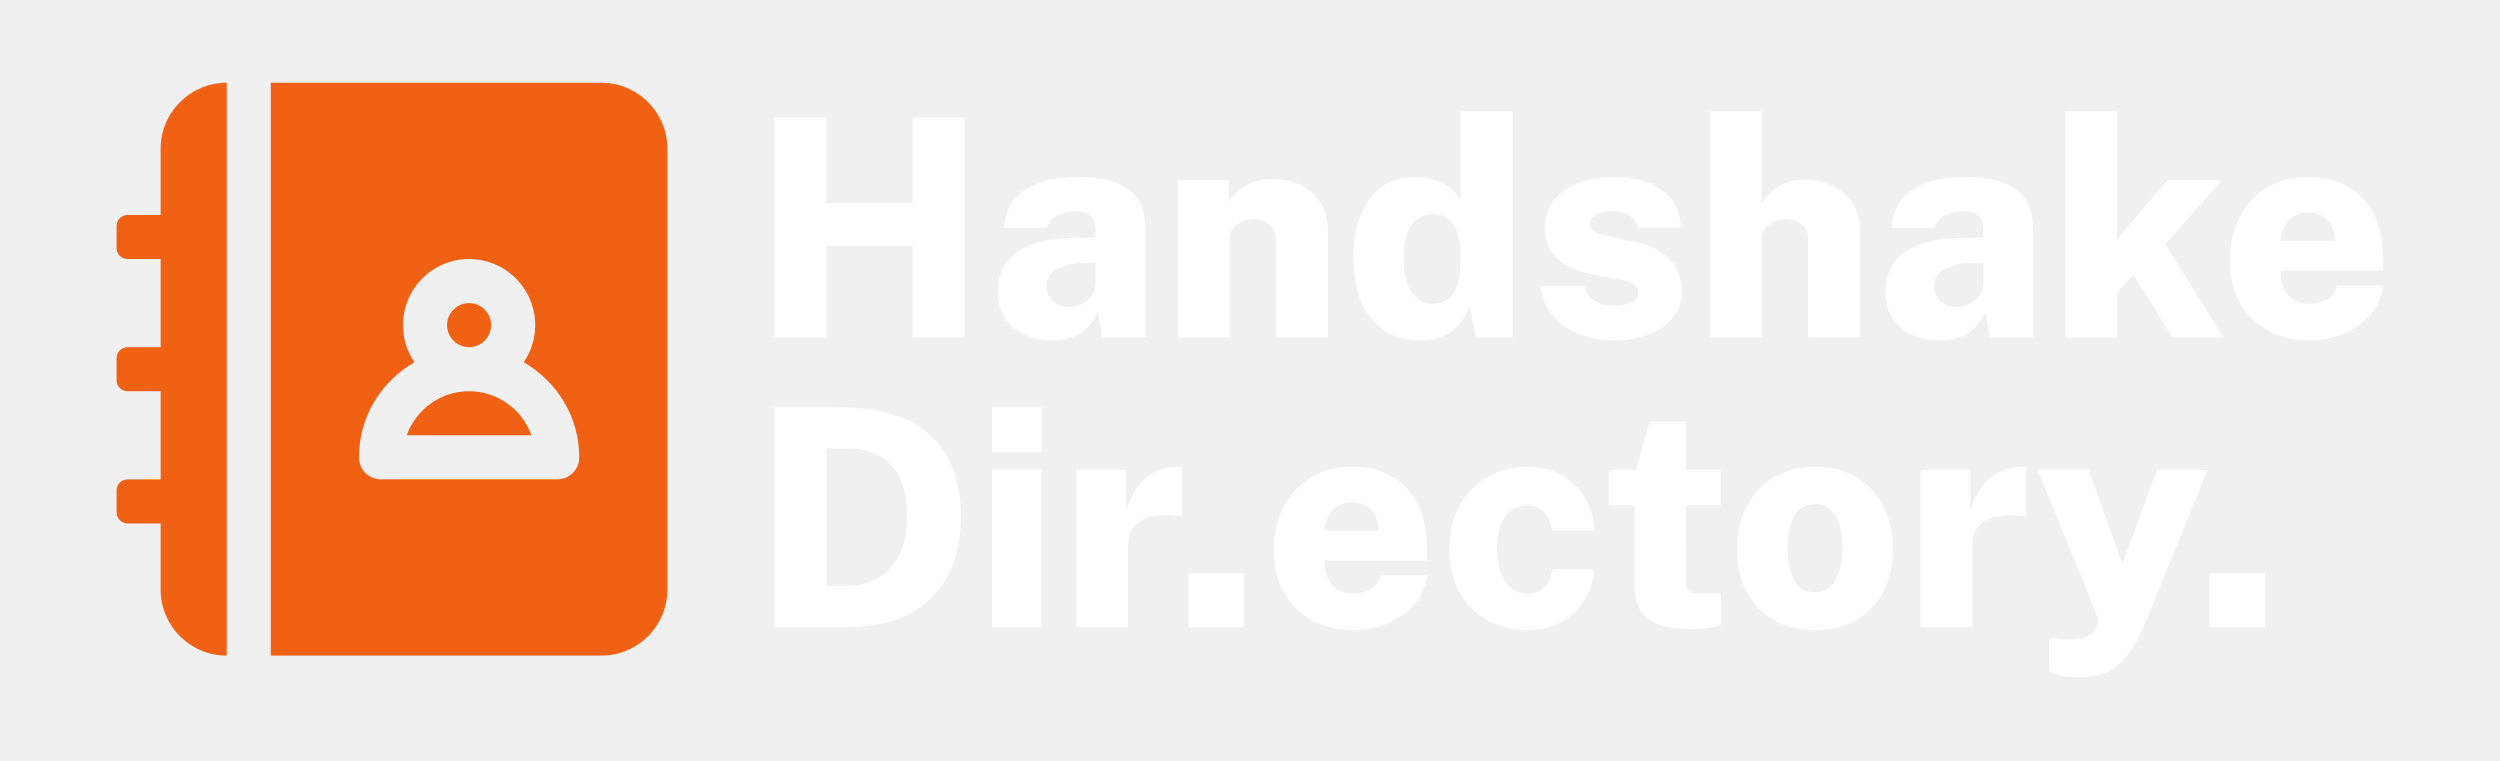
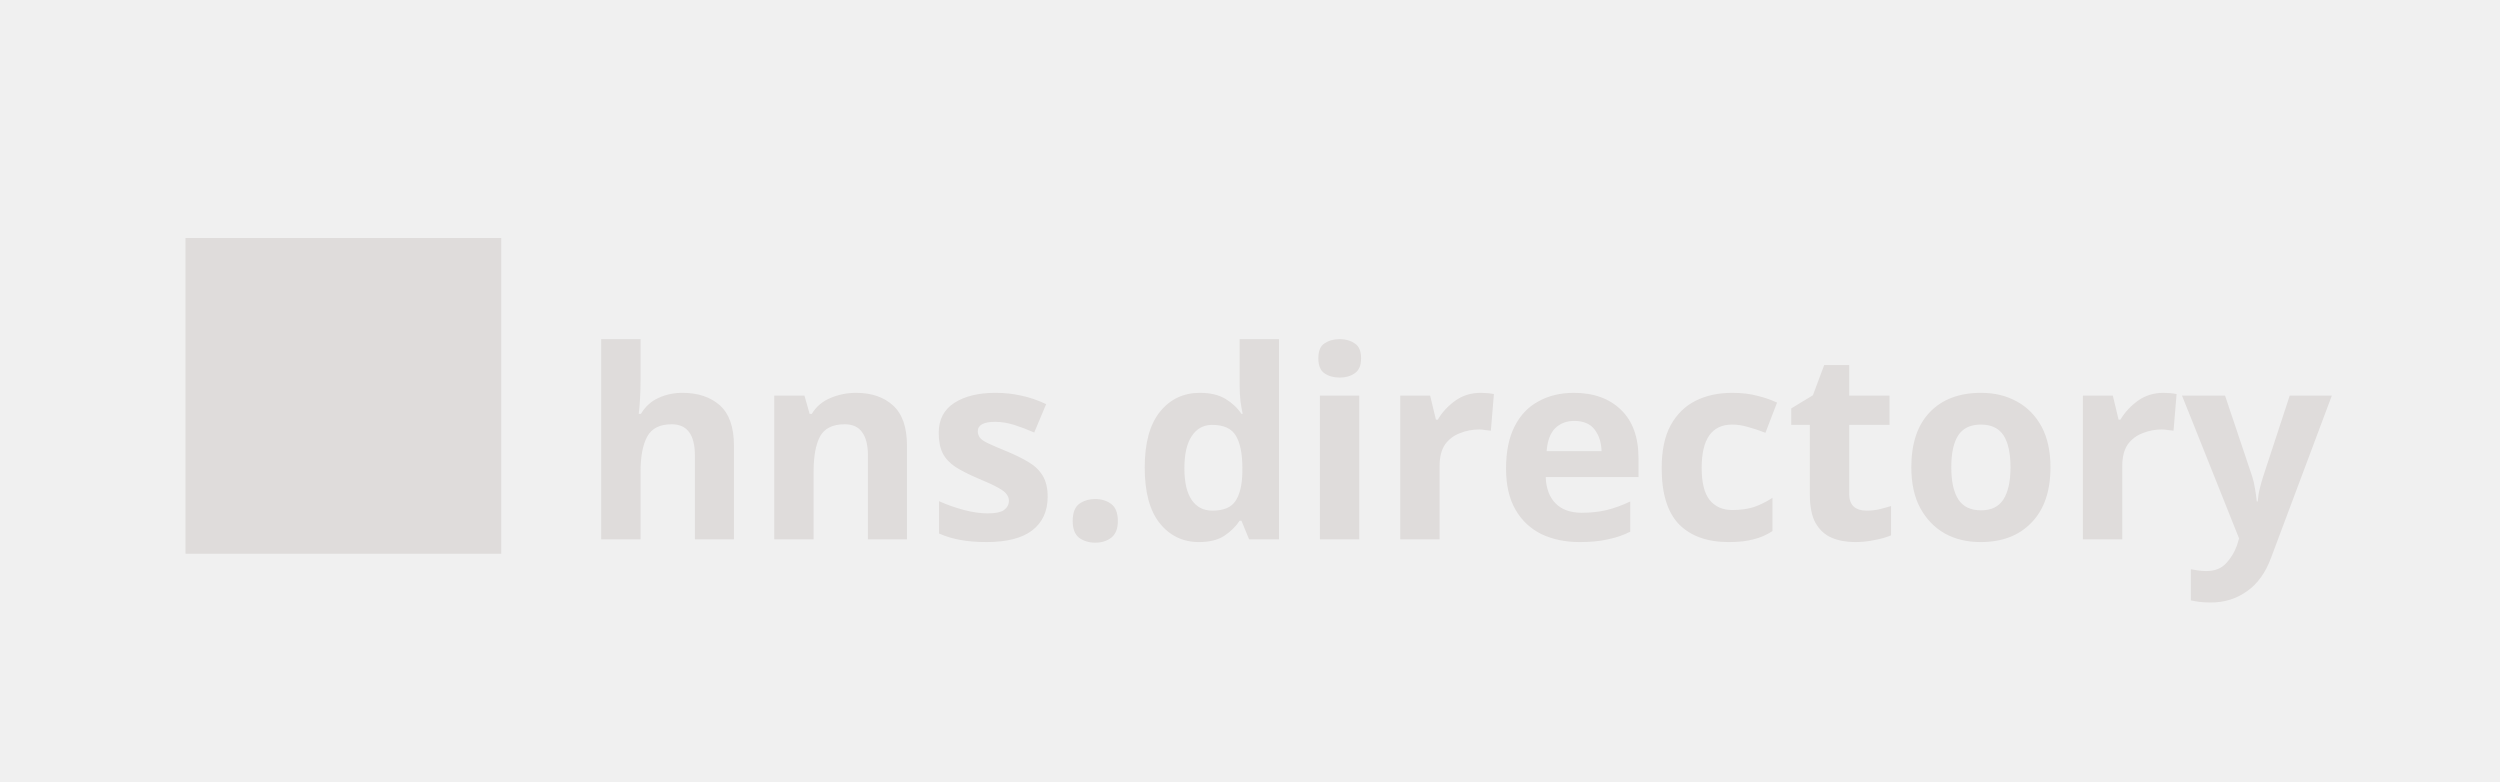
- <svg xmlns="http://www.w3.org/2000/svg" version="1.1" id="svg1" width="842" height="256" viewBox="0 0 842 256" xml:space="preserve">
-   <defs id="defs1" />
+ <svg xmlns="http://www.w3.org/2000/svg" version="1.1" id="svg1" width="128" height="40" viewBox="0 0 128 40" xml:space="preserve">
+   <defs id="defs1">
+ 	
+ 	
+ </defs>
  <g id="g1">
-     <g id="g2">
-       <path d="M 260.879,113.632 V 39.56 h 17.468 v 28.891 h 28.994 V 39.56 h 17.417 V 113.632 H 307.341 V 82.845 h -28.994 v 30.787 z m 93.282,1.025 q -5.02,0 -9.169,-1.895 -4.098,-1.947 -6.506,-5.635 -2.408,-3.688 -2.408,-9.016 0,-8.657 6.659,-13.319 6.659,-4.662 20.9,-4.713 l 5.379,-0.051 v -2.715 q 0,-3.125 -1.793,-4.662 -1.742,-1.588 -5.481,-1.537 -2.664,0.051 -5.379,1.281 -2.715,1.178 -3.842,4.405 h -14.292 q 0.307,-5.993 3.535,-9.784 3.227,-3.791 8.606,-5.584 5.43,-1.793 12.14,-1.793 8.708,0 13.78,2.1 5.071,2.049 7.223,5.788 2.203,3.688 2.203,8.708 v 37.395 h -14.497 l -1.486,-8.76 q -2.51,5.584 -6.301,7.684 -3.791,2.1 -9.272,2.1 z m 5.993,-11.218 q 1.742,0 3.33,-0.615 1.588,-0.615 2.817,-1.69 1.229,-1.127 1.947,-2.459 0.717,-1.332 0.768,-2.869 v -7.223 l -4.303,0.051 q -2.664,0 -5.532,0.717 -2.817,0.717 -4.764,2.408 -1.947,1.639 -1.947,4.559 0,3.33 2.305,5.225 2.305,1.895 5.379,1.895 z m 36.524,10.194 V 60.665 h 17.212 v 7.428 q 1.127,-1.844 2.971,-3.637 1.895,-1.793 4.764,-2.971 2.92,-1.178 7.069,-1.178 4.764,0 8.964,1.844 4.252,1.844 6.915,5.891 2.664,3.996 2.664,10.501 V 113.632 H 429.718 V 80.848 q 0,-3.483 -2.254,-5.225 -2.254,-1.793 -5.174,-1.793 -1.947,0 -3.842,0.768 -1.895,0.717 -3.125,2.203 -1.229,1.434 -1.229,3.637 v 33.194 z m 81.807,1.025 q -10.809,0 -16.751,-7.479 -5.891,-7.479 -5.891,-20.337 0,-8.35 2.408,-14.446 2.459,-6.096 7.12,-9.425 4.662,-3.33 11.321,-3.33 2.408,0 4.662,0.512 2.254,0.512 4.252,1.486 2.049,0.922 3.637,2.356 1.639,1.383 2.715,3.278 V 37.511 h 17.519 v 76.121 h -12.448 l -2.049,-10.86 q -0.82,2.459 -2.203,4.662 -1.332,2.151 -3.33,3.791 -1.947,1.588 -4.662,2.51 -2.715,0.922 -6.301,0.922 z m 3.996,-12.345 q 4.559,0 7.018,-3.483 2.459,-3.483 2.459,-12.089 0,-5.071 -1.127,-8.299 -1.076,-3.278 -3.176,-4.815 -2.049,-1.537 -5.123,-1.537 -4.149,0 -6.967,3.33 -2.766,3.278 -2.766,11.321 0,8.299 2.715,11.936 2.715,3.637 6.967,3.637 z m 60.856,12.345 q -5.532,0 -10.809,-1.844 -5.276,-1.844 -9.016,-5.891 -3.739,-4.047 -4.815,-10.552 h 14.958 q 0.666,2.715 2.408,4.149 1.742,1.434 3.688,1.947 1.998,0.512 3.483,0.512 3.791,0 6.147,-1.076 2.356,-1.076 2.356,-3.278 0,-1.844 -1.486,-2.869 -1.434,-1.076 -5.071,-1.69 l -8.555,-1.588 q -7.325,-1.383 -11.782,-5.071 -4.457,-3.739 -4.508,-10.552 -0.051,-4.866 2.612,-8.76 2.664,-3.893 7.838,-6.147 5.174,-2.305 12.653,-2.305 10.348,0 16.443,4.508 6.096,4.508 6.147,12.448 h -14.343 q -0.563,-2.715 -2.92,-4.098 -2.305,-1.434 -5.532,-1.434 -3.278,0 -5.532,1.127 -2.203,1.076 -2.203,3.278 0,1.69 1.947,2.715 1.947,1.025 6.198,1.844 l 7.735,1.588 q 4.764,1.178 7.735,3.176 2.971,1.947 4.559,4.252 1.639,2.305 2.203,4.61 0.615,2.254 0.615,3.996 0,5.481 -3.022,9.272 -2.971,3.791 -8.247,5.788 -5.225,1.947 -11.884,1.947 z m 32.631,-1.025 V 37.511 h 17.365 V 68.246 q 1.229,-1.69 3.022,-3.483 1.844,-1.793 4.61,-3.022 2.766,-1.229 6.967,-1.229 5.02,0 9.221,1.998 4.2,1.998 6.711,5.84 2.561,3.842 2.561,9.425 v 35.858 h -17.468 V 80.182 q 0,-3.125 -2.305,-4.713 -2.305,-1.639 -5.276,-1.639 -1.947,0 -3.791,0.768 -1.844,0.768 -3.022,2.254 -1.178,1.486 -1.178,3.637 v 33.143 z m 77.146,1.025 q -5.02,0 -9.169,-1.895 -4.098,-1.947 -6.506,-5.635 -2.408,-3.688 -2.408,-9.016 0,-8.657 6.659,-13.319 6.659,-4.662 20.9,-4.713 l 5.379,-0.051 v -2.715 q 0,-3.125 -1.793,-4.662 -1.742,-1.588 -5.481,-1.537 -2.664,0.051 -5.379,1.281 -2.715,1.178 -3.842,4.405 H 637.182 q 0.307,-5.993 3.535,-9.784 3.227,-3.791 8.606,-5.584 5.43,-1.793 12.14,-1.793 8.708,0 13.78,2.1 5.071,2.049 7.223,5.788 2.203,3.688 2.203,8.708 v 37.395 h -14.497 l -1.486,-8.76 q -2.51,5.584 -6.301,7.684 -3.791,2.1 -9.272,2.1 z m 5.993,-11.218 q 1.742,0 3.33,-0.615 1.588,-0.615 2.817,-1.69 1.229,-1.127 1.947,-2.459 0.717,-1.332 0.768,-2.869 v -7.223 l -4.303,0.051 q -2.664,0 -5.532,0.717 -2.817,0.717 -4.764,2.408 -1.947,1.639 -1.947,4.559 0,3.33 2.305,5.225 2.305,1.895 5.379,1.895 z m 36.524,10.194 V 37.511 h 17.417 v 43.029 l 17.007,-19.875 h 18.441 l -19.261,21.515 19.671,31.452 h -17.109 l -13.319,-21.156 -5.43,5.993 v 15.163 z m 82.473,1.025 q -8.042,0 -14.189,-3.33 -6.096,-3.33 -9.528,-9.374 -3.381,-6.045 -3.381,-14.189 0,-7.735 3.074,-14.087 3.125,-6.403 9.016,-10.194 5.891,-3.842 14.189,-3.842 8.401,0 14.036,3.535 5.635,3.483 8.452,9.63 2.869,6.096 2.869,13.985 v 4.354 h -34.475 q -0.051,3.637 1.127,6.147 1.178,2.459 3.33,3.739 2.151,1.281 5.02,1.281 3.278,0 5.788,-1.332 2.561,-1.383 3.739,-4.764 h 15.573 q -0.871,5.788 -4.61,9.938 -3.688,4.098 -9.016,6.301 -5.327,2.203 -11.013,2.203 z m -9.989,-33.553 h 18.339 q 0,-2.613 -1.025,-4.764 -1.025,-2.203 -3.074,-3.483 -1.998,-1.281 -5.071,-1.281 -2.715,0 -4.815,1.383 -2.049,1.332 -3.227,3.535 -1.127,2.151 -1.127,4.61 z" id="text1" style="-inkscape-font-specification:'Public Sans, Ultra-Bold';fill:#ffffff;fill-rule:evenodd;stroke-width:8.374;stroke-linecap:square" aria-label="Handshake" />
-       <path d="M 260.879,211.22 V 137.148 q 0.717,0 3.637,0 2.971,0 6.864,0 3.944,-0.051 7.735,0 3.791,0 6.198,0.102 13.421,0.41 21.873,5.071 8.503,4.61 12.448,12.704 3.996,8.042 3.996,18.851 0,11.167 -4.2,19.568 -4.149,8.401 -12.704,13.114 -8.555,4.662 -21.771,4.662 z m 17.519,-13.882 h 7.069 q 5.071,0 9.63,-2.305 4.559,-2.305 7.428,-7.479 2.92,-5.174 2.92,-13.882 0,-7.735 -2.459,-12.755 -2.459,-5.02 -6.915,-7.428 -4.457,-2.459 -10.501,-2.459 h -7.172 z m 55.733,13.882 v -52.967 h 16.597 v 52.967 z m -0.051,-58.909 V 137.148 h 16.751 v 15.163 z m 28.43,58.909 v -52.967 h 16.802 v 13.575 q 1.229,-4.149 3.535,-7.428 2.356,-3.33 5.788,-5.225 3.432,-1.947 7.94,-1.947 0.563,0 0.973,0.051 0.461,0 0.563,0.102 v 16.546 q -0.256,-0.102 -0.666,-0.154 -0.359,-0.051 -0.768,-0.051 -5.02,-0.512 -8.299,0.154 -3.227,0.666 -5.123,2.151 -1.844,1.486 -2.612,3.535 -0.717,2.049 -0.717,4.457 v 27.201 z m 37.804,0 v -18.185 h 18.697 v 18.185 z m 55.785,1.025 q -8.042,0 -14.189,-3.33 -6.096,-3.33 -9.528,-9.374 -3.381,-6.045 -3.381,-14.189 0,-7.735 3.074,-14.087 3.125,-6.403 9.016,-10.194 5.891,-3.842 14.189,-3.842 8.401,0 14.036,3.535 5.635,3.483 8.452,9.63 2.869,6.096 2.869,13.985 v 4.354 h -34.475 q -0.051,3.637 1.127,6.147 1.178,2.459 3.33,3.739 2.151,1.281 5.02,1.281 3.278,0 5.788,-1.332 2.561,-1.383 3.739,-4.764 h 15.573 q -0.871,5.788 -4.61,9.938 -3.688,4.098 -9.016,6.301 -5.327,2.203 -11.013,2.203 z m -9.989,-33.553 h 18.339 q 0,-2.612 -1.025,-4.764 -1.025,-2.203 -3.074,-3.483 -1.998,-1.281 -5.071,-1.281 -2.715,0 -4.815,1.383 -2.049,1.332 -3.227,3.535 -1.127,2.151 -1.127,4.61 z m 68.13,33.553 q -7.479,0 -13.421,-3.33 -5.891,-3.381 -9.323,-9.528 -3.381,-6.147 -3.381,-14.394 0,-8.247 3.33,-14.446 3.33,-6.25 9.221,-9.784 5.891,-3.535 13.575,-3.535 7.069,0 12.038,2.971 5.02,2.92 7.735,7.838 2.766,4.866 3.022,10.655 h -14.292 q -0.256,-1.793 -1.178,-3.739 -0.922,-1.947 -2.664,-3.278 -1.69,-1.383 -4.508,-1.383 -4.559,0 -7.376,3.637 -2.766,3.586 -2.766,10.86 0,7.172 2.817,11.218 2.869,4.047 7.633,4.047 2.766,0 4.508,-1.486 1.742,-1.486 2.612,-3.432 0.871,-1.947 1.076,-3.432 h 13.933 q -0.154,5.584 -2.971,10.245 -2.766,4.662 -7.786,7.479 -4.969,2.817 -11.833,2.817 z m 55.426,-0.359 q -7.633,0 -11.833,-1.895 -4.149,-1.947 -5.788,-5.276 -1.588,-3.381 -1.588,-7.633 v -26.893 h -8.606 v -11.936 h 9.221 l 4.457,-16.238 h 12.345 v 16.136 h 11.628 v 12.038 h -11.628 l 0.051,26.125 q 0,1.588 0.461,2.356 0.512,0.768 1.383,1.025 0.871,0.256 2.1,0.256 h 7.735 v 10.501 q -1.076,0.461 -3.33,0.922 -2.254,0.512 -6.608,0.512 z m 41.595,0.359 q -7.991,0 -13.882,-3.381 -5.891,-3.432 -9.118,-9.528 -3.227,-6.147 -3.227,-14.292 0,-8.299 3.278,-14.548 3.33,-6.301 9.221,-9.784 5.942,-3.483 13.831,-3.483 8.042,0 13.882,3.535 5.891,3.483 9.067,9.784 3.227,6.25 3.227,14.497 0,7.94 -3.176,14.087 -3.176,6.096 -9.067,9.63 -5.891,3.483 -14.036,3.483 z m 0.102,-12.806 q 3.535,0 5.532,-2.203 1.998,-2.254 2.817,-5.686 0.82,-3.483 0.82,-7.069 0,-3.535 -0.768,-6.915 -0.768,-3.381 -2.766,-5.532 -1.998,-2.203 -5.635,-2.203 -3.637,0 -5.686,2.151 -1.998,2.1 -2.817,5.481 -0.82,3.33 -0.82,7.018 0,3.483 0.768,6.967 0.768,3.432 2.766,5.737 2.049,2.254 5.788,2.254 z m 35.448,11.782 v -52.967 h 16.802 v 13.575 q 1.229,-4.149 3.535,-7.428 2.356,-3.33 5.788,-5.225 3.432,-1.947 7.94,-1.947 0.563,0 0.973,0.051 0.461,0 0.563,0.102 v 16.546 q -0.256,-0.102 -0.666,-0.154 -0.359,-0.051 -0.768,-0.051 -5.02,-0.512 -8.299,0.154 -3.227,0.666 -5.123,2.151 -1.844,1.486 -2.612,3.535 -0.717,2.049 -0.717,4.457 v 27.201 z m 53.992,16.904 q -5.788,0 -8.247,-1.025 -2.459,-1.025 -2.459,-1.025 v -11.065 l 5.123,0.256 q 3.688,0.256 5.84,-0.256 2.151,-0.512 3.227,-1.434 1.076,-0.871 1.434,-1.793 0.41,-0.871 0.512,-1.229 l 0.615,-1.998 -20.593,-50.303 h 17.212 l 11.372,31.657 11.628,-31.657 h 17.058 l -21.054,51.584 q -3.125,7.53 -6.454,11.475 -3.33,3.996 -7.12,5.379 -3.739,1.434 -8.094,1.434 z m 43.337,-16.904 v -18.185 h 18.697 v 18.185 z" id="text1-2" style="-inkscape-font-specification:'Public Sans, Ultra-Bold';fill:#ffffff;fill-rule:evenodd;stroke-width:8.374;stroke-linecap:square" aria-label="Dir.ectory." />
-       <path d="m 178.984,146.608 h -41.988 c 3.066,-8.639 11.32,-14.842 20.994,-14.842 9.674,0 17.929,6.203 20.994,14.842 z m -13.573,-37.104 c 0,-4.091 -3.326,-7.421 -7.421,-7.421 -4.095,0 -7.421,3.33 -7.421,7.421 0,4.091 3.326,7.421 7.421,7.421 4.095,0 7.421,-3.33 7.421,-7.421 z M 76.361,220.816 c -12.276,0 -22.262,-9.986 -22.262,-22.262 V 176.292 H 42.968 c -2.049,0 -3.71,-1.662 -3.71,-3.71 v -7.421 c 0,-2.049 1.662,-3.71 3.71,-3.71 H 54.099 V 131.767 H 42.968 c -2.049,0 -3.71,-1.662 -3.71,-3.71 v -7.421 c 0,-2.049 1.662,-3.71 3.71,-3.71 H 54.099 V 87.242 H 42.968 c -2.049,0 -3.71,-1.662 -3.71,-3.71 v -7.421 c 0,-2.049 1.662,-3.71 3.71,-3.71 H 54.099 V 50.138 c 0,-12.276 9.986,-22.262 22.262,-22.262 z M 202.515,27.876 H 91.203 V 220.816 H 202.515 c 12.276,0 22.262,-9.986 22.262,-22.262 V 50.138 c 0,-12.276 -9.986,-22.262 -22.262,-22.262 z M 187.673,161.45 h -59.366 c -4.101,0 -7.421,-3.323 -7.421,-7.421 0,-13.73 7.584,-25.606 18.7,-32.023 -2.431,-3.567 -3.859,-7.869 -3.859,-12.502 0,-12.276 9.986,-22.262 22.262,-22.262 12.276,0 22.262,9.986 22.262,22.262 0,4.633 -1.428,8.935 -3.859,12.502 11.116,6.417 18.7,18.293 18.7,32.023 0,4.098 -3.319,7.421 -7.421,7.421 z" id="path1" style="fill:#f16114;fill-opacity:1;stroke-width:7.421" />
+     <text xml:space="preserve" style="font-style:normal;font-variant:normal;font-weight:600;font-stretch:normal;font-size:17.008px;font-family:'Public Sans';-inkscape-font-specification:'Public Sans, Semi-Bold';font-variant-ligatures:normal;font-variant-caps:normal;font-variant-numeric:normal;font-variant-east-asian:normal;fill:#ffffff;stroke-width:0;stroke-linecap:square;stroke-miterlimit:100;stroke-dashoffset:6.803;paint-order:markers stroke fill" x="38.952" y="67.972" id="text2-9-4-39-9">
+       <tspan id="tspan1-6-8-0-6" x="38.952" y="67.972" style="font-style:normal;font-variant:normal;font-weight:600;font-stretch:normal;font-size:17.008px;font-family:'Public Sans';-inkscape-font-specification:'Public Sans, Semi-Bold';font-variant-ligatures:normal;font-variant-caps:normal;font-variant-numeric:normal;font-variant-east-asian:normal;stroke-width:0">dir.ectory</tspan>
+     </text>
+     <text xml:space="preserve" style="font-style:normal;font-variant:normal;font-weight:bold;font-stretch:normal;font-size:13.484px;font-family:'Public Sans';-inkscape-font-specification:'Public Sans, Bold';font-variant-ligatures:normal;font-variant-caps:normal;font-variant-numeric:normal;font-variant-east-asian:normal;fill:#dfdcdb;fill-opacity:1;stroke-width:0;stroke-linecap:square;stroke-miterlimit:100;stroke-dashoffset:6.803;paint-order:markers stroke fill" x="29.734" y="27.613" id="text2-9-4-39-9-3-8">
+       <tspan x="29.734" y="27.613" style="font-style:normal;font-variant:normal;font-weight:bold;font-stretch:normal;font-size:13.484px;font-family:'Public Sans';-inkscape-font-specification:'Public Sans, Bold';font-variant-ligatures:normal;font-variant-caps:normal;font-variant-numeric:normal;font-variant-east-asian:normal;fill:#dfdcdb;fill-opacity:1;stroke-width:0" id="tspan3">hns.directory</tspan>
+     </text>
+     <g style="fill:none;stroke:#ffffff;stroke-width:2.841;stroke-linecap:round;stroke-linejoin:round;stroke-dasharray:none;stroke-opacity:1" id="g2" transform="matrix(0.6159376,0,0,0.6159376,12.29681,54.46721)">
+       <path d="m 18,8 h 1 a 4,4 0 0 1 0,8 h -1" id="path1" style="stroke:#ffffff;stroke-width:2.841;stroke-dasharray:none;stroke-opacity:1" />
+       <path d="m 2,8 h 16 v 9.149 c 0,2.209 -1.791,4 -4,4 H 6 c -2.209,0 -4,-1.791 -4,-4 z" id="path2" style="stroke:#ffffff;stroke-width:2.841;stroke-dasharray:none;stroke-opacity:1" />
+       <line x1="6" y1="1" x2="6" y2="4" id="line2" style="stroke:#ffffff;stroke-width:2.841;stroke-dasharray:none;stroke-opacity:1" />
+       <line x1="10" y1="1" x2="10" y2="4" id="line3" style="stroke:#ffffff;stroke-width:2.841;stroke-dasharray:none;stroke-opacity:1" />
+       <line x1="14" y1="1" x2="14" y2="4" id="line4" style="stroke:#ffffff;stroke-width:2.841;stroke-dasharray:none;stroke-opacity:1" />
    </g>
+     <g style="fill:none;stroke:#ffffff;stroke-width:2.841;stroke-linecap:round;stroke-linejoin:round;stroke-dasharray:none;stroke-opacity:1" id="g2-3" transform="matrix(0.6159376,0,0,0.6159376,11.78952,87.53369)">
+       <path d="m 18,8 h 1 a 4,4 0 0 1 0,8 h -1" id="path1-7" style="stroke:#ffffff;stroke-width:2.841;stroke-dasharray:none;stroke-opacity:1" />
+       <path d="m 2,8 h 16 v 9.149 c 0,2.209 -1.791,4 -4,4 H 6 c -2.209,0 -4,-1.791 -4,-4 z" id="path2-45" style="stroke:#ffffff;stroke-width:2.841;stroke-dasharray:none;stroke-opacity:1" />
+       <line x1="6" y1="1" x2="6" y2="4" id="line2-2" style="stroke:#ffffff;stroke-width:2.841;stroke-dasharray:none;stroke-opacity:1" />
+       <line x1="10" y1="1" x2="10" y2="4" id="line3-5" style="stroke:#ffffff;stroke-width:2.841;stroke-dasharray:none;stroke-opacity:1" />
+       <line x1="14" y1="1" x2="14" y2="4" id="line4-4" style="stroke:#ffffff;stroke-width:2.841;stroke-dasharray:none;stroke-opacity:1" />
+     </g>
+     <rect style="fill:none;fill-opacity:1;fill-rule:nonzero;stroke:#ffffff;stroke-width:1.75;stroke-linecap:square;stroke-miterlimit:100;stroke-dasharray:none;stroke-dashoffset:6.803;stroke-opacity:1;paint-order:markers stroke fill" id="rect3" width="89.731" height="25.287" x="32.409" y="48.645" />
+     <rect style="fill:none;fill-opacity:1;fill-rule:nonzero;stroke:#ffffff;stroke-width:1.75;stroke-linecap:square;stroke-miterlimit:100;stroke-dasharray:none;stroke-dashoffset:6.803;stroke-opacity:1;paint-order:markers stroke fill" id="rect3-1" width="25.653" height="25.287" x="6.756" y="48.645" />
+     <text xml:space="preserve" style="font-style:normal;font-variant:normal;font-weight:600;font-stretch:normal;font-size:18.078px;font-family:'Public Sans';-inkscape-font-specification:'Public Sans, Semi-Bold';font-variant-ligatures:normal;font-variant-caps:normal;font-variant-numeric:normal;font-variant-east-asian:normal;fill:#ffffff;stroke-width:0;stroke-linecap:square;stroke-miterlimit:100;stroke-dashoffset:6.803;paint-order:markers stroke fill" x="33.32" y="101.544" id="text2-9-4-3">
+       <tspan id="tspan1-6-8-5" x="33.32" y="101.544" style="font-style:normal;font-variant:normal;font-weight:600;font-stretch:normal;font-size:18.078px;font-family:'Public Sans';-inkscape-font-specification:'Public Sans, Semi-Bold';font-variant-ligatures:normal;font-variant-caps:normal;font-variant-numeric:normal;font-variant-east-asian:normal;stroke-width:0">dir.ectory</tspan>
+     </text>
+     <rect style="fill:#ffffff;fill-opacity:1;stroke:none;stroke-width:0.075;stroke-linecap:square;stroke-miterlimit:100;stroke-dashoffset:6.803;paint-order:markers stroke fill" id="rect1-3-1" width="98.834" height="1.696" x="8.142" y="102.831" />
+     <g style="fill:none;stroke:#ffffff;stroke-width:2.841;stroke-linecap:round;stroke-linejoin:round;stroke-dasharray:none;stroke-opacity:1" id="g2-3-6" transform="matrix(0.6159376,0,0,0.6159376,11.78951,113.8452)">
+       <path d="m 18,8 h 1 a 4,4 0 0 1 0,8 h -1" id="path1-7-8" style="stroke:#ffffff;stroke-width:2.841;stroke-dasharray:none;stroke-opacity:1" />
+       <path d="m 2,8 h 16 v 9.149 c 0,2.209 -1.791,4 -4,4 H 6 c -2.209,0 -4,-1.791 -4,-4 z" id="path2-45-8" style="stroke:#ffffff;stroke-width:2.841;stroke-dasharray:none;stroke-opacity:1" />
+       <line x1="6" y1="1" x2="6" y2="4" id="line2-2-4" style="stroke:#ffffff;stroke-width:2.841;stroke-dasharray:none;stroke-opacity:1" />
+       <line x1="10" y1="1" x2="10" y2="4" id="line3-5-3" style="stroke:#ffffff;stroke-width:2.841;stroke-dasharray:none;stroke-opacity:1" />
+       <line x1="14" y1="1" x2="14" y2="4" id="line4-4-1" style="stroke:#ffffff;stroke-width:2.841;stroke-dasharray:none;stroke-opacity:1" />
+     </g>
+     <text xml:space="preserve" style="font-style:normal;font-variant:normal;font-weight:600;font-stretch:normal;font-size:18.078px;font-family:'Public Sans';-inkscape-font-specification:'Public Sans, Semi-Bold';font-variant-ligatures:normal;font-variant-caps:normal;font-variant-numeric:normal;font-variant-east-asian:normal;fill:#ffffff;stroke-width:0;stroke-linecap:square;stroke-miterlimit:100;stroke-dashoffset:6.803;paint-order:markers stroke fill" x="33.32" y="127.856" id="text2-9-4-3-4">
+       <tspan id="tspan1-6-8-5-9" x="33.32" y="127.856" style="font-style:normal;font-variant:normal;font-weight:600;font-stretch:normal;font-size:18.078px;font-family:'Public Sans';-inkscape-font-specification:'Public Sans, Semi-Bold';font-variant-ligatures:normal;font-variant-caps:normal;font-variant-numeric:normal;font-variant-east-asian:normal;stroke-width:0">dir.ectory</tspan>
+     </text>
+     <rect style="fill:#ffffff;fill-opacity:1;stroke:none;stroke-width:0.075;stroke-linecap:square;stroke-miterlimit:100;stroke-dashoffset:6.803;paint-order:markers stroke fill" id="rect1-3-1-2" width="98.834" height="1.696" x="8.142" y="129.142" />
+     <text xml:space="preserve" style="font-style:normal;font-variant:normal;font-weight:600;font-stretch:normal;font-size:18.078px;font-family:'Public Sans';-inkscape-font-specification:'Public Sans, Semi-Bold';font-variant-ligatures:normal;font-variant-caps:normal;font-variant-numeric:normal;font-variant-east-asian:normal;fill:#ffffff;stroke-width:0;stroke-linecap:square;stroke-miterlimit:100;stroke-dashoffset:6.803;paint-order:markers stroke fill" x="28.337" y="158.509" id="text2-9-4-3-9">
+       <tspan id="tspan1-6-8-5-7" x="28.337" y="158.509" style="font-style:normal;font-variant:normal;font-weight:600;font-stretch:normal;font-size:18.078px;font-family:'Public Sans';-inkscape-font-specification:'Public Sans, Semi-Bold';font-variant-ligatures:normal;font-variant-caps:normal;font-variant-numeric:normal;font-variant-east-asian:normal;stroke-width:0">dir.ectory</tspan>
+     </text>
+     <rect style="fill:#ffffff;fill-opacity:1;stroke:none;stroke-width:0.032;stroke-linecap:square;stroke-miterlimit:100;stroke-dashoffset:6.803;paint-order:markers stroke fill" id="rect1-36" width="14.641" height="2.032" x="-1.842" y="143.827" />
+     <rect style="fill:#f18a14;fill-opacity:1;stroke:none;stroke-width:0.026;stroke-linecap:square;stroke-miterlimit:100;stroke-dashoffset:6.803;paint-order:markers stroke fill" id="rect1-3-12" width="9.761" height="2.032" x="-1.842" y="148.569" />
+     <rect style="fill:#ffffff;fill-opacity:1;stroke:none;stroke-width:0.037;stroke-linecap:square;stroke-miterlimit:100;stroke-dashoffset:6.803;paint-order:markers stroke fill" id="rect1-3-1-9" width="19.521" height="2.032" x="-1.842" y="153.31" />
+     <rect style="fill:#f18a14;fill-opacity:1;stroke:none;stroke-width:0.032;stroke-linecap:square;stroke-miterlimit:100;stroke-dashoffset:6.803;paint-order:markers stroke fill" id="rect1-3-3-3" width="14.641" height="2.032" x="-1.842" y="158.051" />
+     <text xml:space="preserve" style="font-style:normal;font-variant:normal;font-weight:600;font-stretch:normal;font-size:18.078px;font-family:'Public Sans';-inkscape-font-specification:'Public Sans, Semi-Bold';font-variant-ligatures:normal;font-variant-caps:normal;font-variant-numeric:normal;font-variant-east-asian:normal;fill:#ffffff;stroke-width:0;stroke-linecap:square;stroke-miterlimit:100;stroke-dashoffset:6.803;paint-order:markers stroke fill" x="125.651" y="-92.318" id="text2-9-4-3-0">
+       <tspan id="tspan1-6-8-5-61" x="125.651" y="-92.318" style="font-style:normal;font-variant:normal;font-weight:600;font-stretch:normal;font-size:18.078px;font-family:'Public Sans';-inkscape-font-specification:'Public Sans, Semi-Bold';font-variant-ligatures:normal;font-variant-caps:normal;font-variant-numeric:normal;font-variant-east-asian:normal;text-align:end;text-anchor:end;stroke-width:0">hns.dir.ectory</tspan>
+     </text>
+     <rect style="fill:#ffffff;fill-opacity:1;stroke:none;stroke-width:0.08;stroke-linecap:square;stroke-miterlimit:100;stroke-dashoffset:6.803;paint-order:markers stroke fill" id="rect1-3-1-5" width="109.995" height="1.696" x="8.283" y="-91.031" />
+     <text xml:space="preserve" style="font-style:normal;font-variant:normal;font-weight:600;font-stretch:normal;font-size:18.078px;font-family:'Public Sans';-inkscape-font-specification:'Public Sans, Semi-Bold';font-variant-ligatures:normal;font-variant-caps:normal;font-variant-numeric:normal;font-variant-east-asian:normal;fill:#ffffff;stroke-width:0;stroke-linecap:square;stroke-miterlimit:100;stroke-dashoffset:6.803;paint-order:markers stroke fill" x="122.18" y="-25.87" id="text2-9-4-3-0-6">
+       <tspan id="tspan1-6-8-5-61-8" x="122.18" y="-25.87" style="font-style:normal;font-variant:normal;font-weight:600;font-stretch:normal;font-size:18.078px;font-family:'Public Sans';-inkscape-font-specification:'Public Sans, Semi-Bold';font-variant-ligatures:normal;font-variant-caps:normal;font-variant-numeric:normal;font-variant-east-asian:normal;text-align:end;text-anchor:end;stroke-width:0">hns.directory</tspan>
+     </text>
+     <g id="g3" transform="translate(89.60791,-922.6946)" />
+     <rect style="fill:#dfdcdb;stroke-width:0.033;stroke-linecap:square;stroke-miterlimit:100;stroke-dashoffset:6.803;paint-order:markers stroke fill" id="rect4" width="16.166" height="16.166" x="9.498" y="12.186" />
+     <text xml:space="preserve" style="font-style:normal;font-variant:normal;font-weight:bold;font-stretch:normal;font-size:10.595px;font-family:'Public Sans';-inkscape-font-specification:'Public Sans, Bold';font-variant-ligatures:normal;font-variant-caps:normal;font-variant-numeric:normal;font-variant-east-asian:normal;fill:#dfdcdb;fill-opacity:1;stroke-width:0;stroke-linecap:square;stroke-miterlimit:100;stroke-dashoffset:6.803;paint-order:markers stroke fill" x="31.378" y="-54.404" id="text2-9-4-39-9-3-8-5">
+       <tspan x="31.378" y="-54.404" style="font-style:normal;font-variant:normal;font-weight:bold;font-stretch:normal;font-size:10.595px;font-family:'Public Sans';-inkscape-font-specification:'Public Sans, Bold';font-variant-ligatures:normal;font-variant-caps:normal;font-variant-numeric:normal;font-variant-east-asian:normal;fill:#dfdcdb;fill-opacity:1;stroke-width:0" id="tspan3-0">HNS.DIRECTORY</tspan>
+     </text>
+     <rect style="fill:#dfdcdb;stroke-width:0.033;stroke-linecap:square;stroke-miterlimit:100;stroke-dashoffset:6.803;paint-order:markers stroke fill" id="rect4-4" width="16.166" height="16.166" x="10.922" y="-69.984" />
  </g>
</svg>
